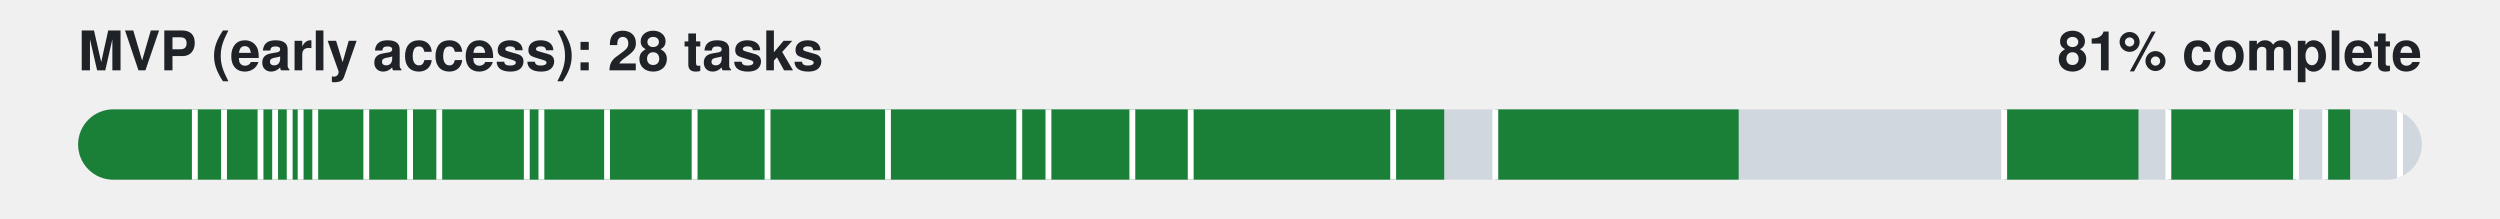
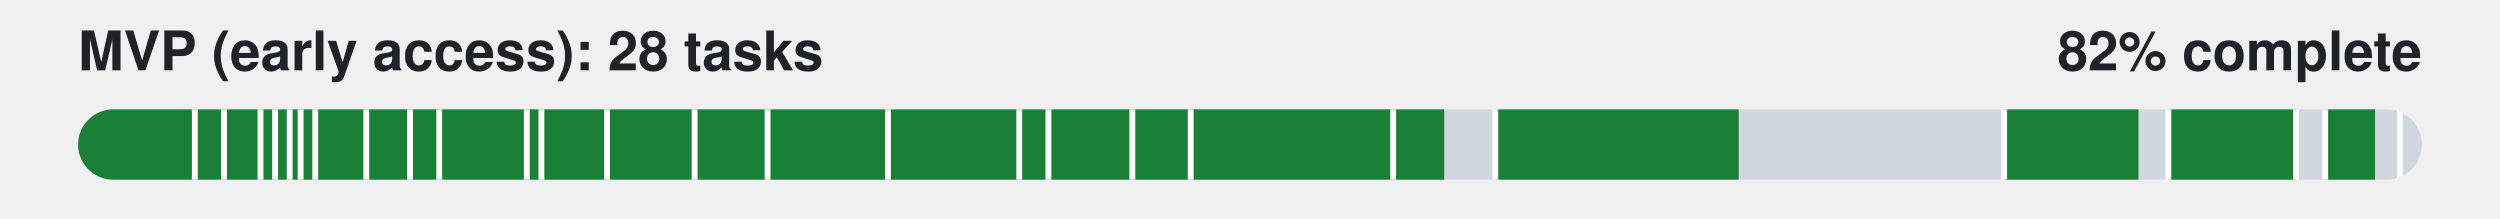
- <svg xmlns="http://www.w3.org/2000/svg" width="640" height="56" viewBox="0 0 640 56" role="img" aria-label="MVP progress: 81% complete across 28 tasks">
+ <svg xmlns="http://www.w3.org/2000/svg" width="640" height="56" viewBox="0 0 640 56" role="img" aria-label="MVP progress: 82% complete across 28 tasks">
  <style>
    text { font: 600 14px -apple-system, BlinkMacSystemFont, "Segoe UI", Helvetica, Arial, sans-serif; fill: #1f2328; }
    .track { fill: #d0d7de; }
    .divider { stroke: #ffffff; stroke-width: 1.5; }
    @media (prefers-color-scheme: dark) { text { fill: #e6edf3; } .track { fill: #30363d; } .divider { stroke: #0d1117; } }
  </style>
  <defs>
    <clipPath id="bar">
      <rect x="20" y="28" width="600" height="18" rx="9" />
    </clipPath>
  </defs>
  <text x="20" y="18">MVP (early access): 28 tasks</text>
-   <text x="620" y="18" text-anchor="end">81% complete</text>
+   <text x="620" y="18" text-anchor="end">82% complete</text>
  <g clip-path="url(#bar)">
    <rect class="track" x="20" y="28" width="600" height="18" />
    <rect x="20.00" y="28" width="29.88" height="18" fill="#1a7f37" />
    <rect x="49.88" y="28" width="7.47" height="18" fill="#1a7f37" />
    <line class="divider" x1="49.88" y1="28" x2="49.88" y2="46" />
    <rect x="57.35" y="28" width="9.34" height="18" fill="#1a7f37" />
    <line class="divider" x1="57.35" y1="28" x2="57.35" y2="46" />
    <rect x="66.69" y="28" width="3.74" height="18" fill="#1a7f37" />
    <line class="divider" x1="66.69" y1="28" x2="66.69" y2="46" />
    <rect x="70.43" y="28" width="3.74" height="18" fill="#1a7f37" />
    <line class="divider" x1="70.43" y1="28" x2="70.43" y2="46" />
    <rect x="74.16" y="28" width="2.80" height="18" fill="#1a7f37" />
    <line class="divider" x1="74.16" y1="28" x2="74.16" y2="46" />
    <rect x="76.96" y="28" width="3.74" height="18" fill="#1a7f37" />
    <line class="divider" x1="76.96" y1="28" x2="76.96" y2="46" />
    <rect x="80.70" y="28" width="13.07" height="18" fill="#1a7f37" />
    <line class="divider" x1="80.70" y1="28" x2="80.70" y2="46" />
    <rect x="93.77" y="28" width="11.21" height="18" fill="#1a7f37" />
    <line class="divider" x1="93.77" y1="28" x2="93.77" y2="46" />
    <rect x="104.98" y="28" width="7.47" height="18" fill="#1a7f37" />
    <line class="divider" x1="104.98" y1="28" x2="104.98" y2="46" />
    <rect x="112.45" y="28" width="22.41" height="18" fill="#1a7f37" />
    <line class="divider" x1="112.45" y1="28" x2="112.45" y2="46" />
    <rect x="134.86" y="28" width="3.74" height="18" fill="#1a7f37" />
    <line class="divider" x1="134.86" y1="28" x2="134.86" y2="46" />
    <rect x="138.60" y="28" width="16.81" height="18" fill="#1a7f37" />
    <line class="divider" x1="138.60" y1="28" x2="138.60" y2="46" />
    <rect x="155.41" y="28" width="22.41" height="18" fill="#1a7f37" />
    <line class="divider" x1="155.41" y1="28" x2="155.41" y2="46" />
    <rect x="177.82" y="28" width="18.68" height="18" fill="#1a7f37" />
    <line class="divider" x1="177.82" y1="28" x2="177.82" y2="46" />
    <rect x="196.50" y="28" width="30.82" height="18" fill="#1a7f37" />
    <line class="divider" x1="196.50" y1="28" x2="196.50" y2="46" />
    <rect x="227.32" y="28" width="33.62" height="18" fill="#1a7f37" />
    <line class="divider" x1="227.32" y1="28" x2="227.32" y2="46" />
    <rect x="260.93" y="28" width="7.47" height="18" fill="#1a7f37" />
    <line class="divider" x1="260.93" y1="28" x2="260.93" y2="46" />
    <rect x="268.40" y="28" width="21.48" height="18" fill="#1a7f37" />
    <line class="divider" x1="268.40" y1="28" x2="268.40" y2="46" />
    <rect x="289.88" y="28" width="14.94" height="18" fill="#1a7f37" />
    <line class="divider" x1="289.88" y1="28" x2="289.88" y2="46" />
    <rect x="304.82" y="28" width="51.83" height="18" fill="#1a7f37" />
    <line class="divider" x1="304.82" y1="28" x2="304.82" y2="46" />
    <rect x="356.65" y="28" width="13.07" height="18" fill="#1a7f37" />
    <line class="divider" x1="356.65" y1="28" x2="356.65" y2="46" />
    <rect x="382.80" y="28" width="62.30" height="18" fill="#1a7f37" />
    <line class="divider" x1="382.80" y1="28" x2="382.80" y2="46" />
    <rect x="513.07" y="28" width="34.38" height="18" fill="#1a7f37" />
    <line class="divider" x1="513.07" y1="28" x2="513.07" y2="46" />
    <rect x="555.10" y="28" width="32.68" height="18" fill="#1a7f37" />
    <line class="divider" x1="555.10" y1="28" x2="555.10" y2="46" />
    <rect x="587.78" y="28" width="0.00" height="18" fill="#1a7f37" />
    <line class="divider" x1="587.78" y1="28" x2="587.78" y2="46" />
-     <rect x="595.25" y="28" width="6.38" height="18" fill="#1a7f37" />
+     <rect x="595.25" y="28" width="12.76" height="18" fill="#1a7f37" />
    <line class="divider" x1="595.25" y1="28" x2="595.25" y2="46" />
    <rect x="614.40" y="28" width="0.00" height="18" fill="#1a7f37" />
    <line class="divider" x1="614.40" y1="28" x2="614.40" y2="46" />
  </g>
</svg>
